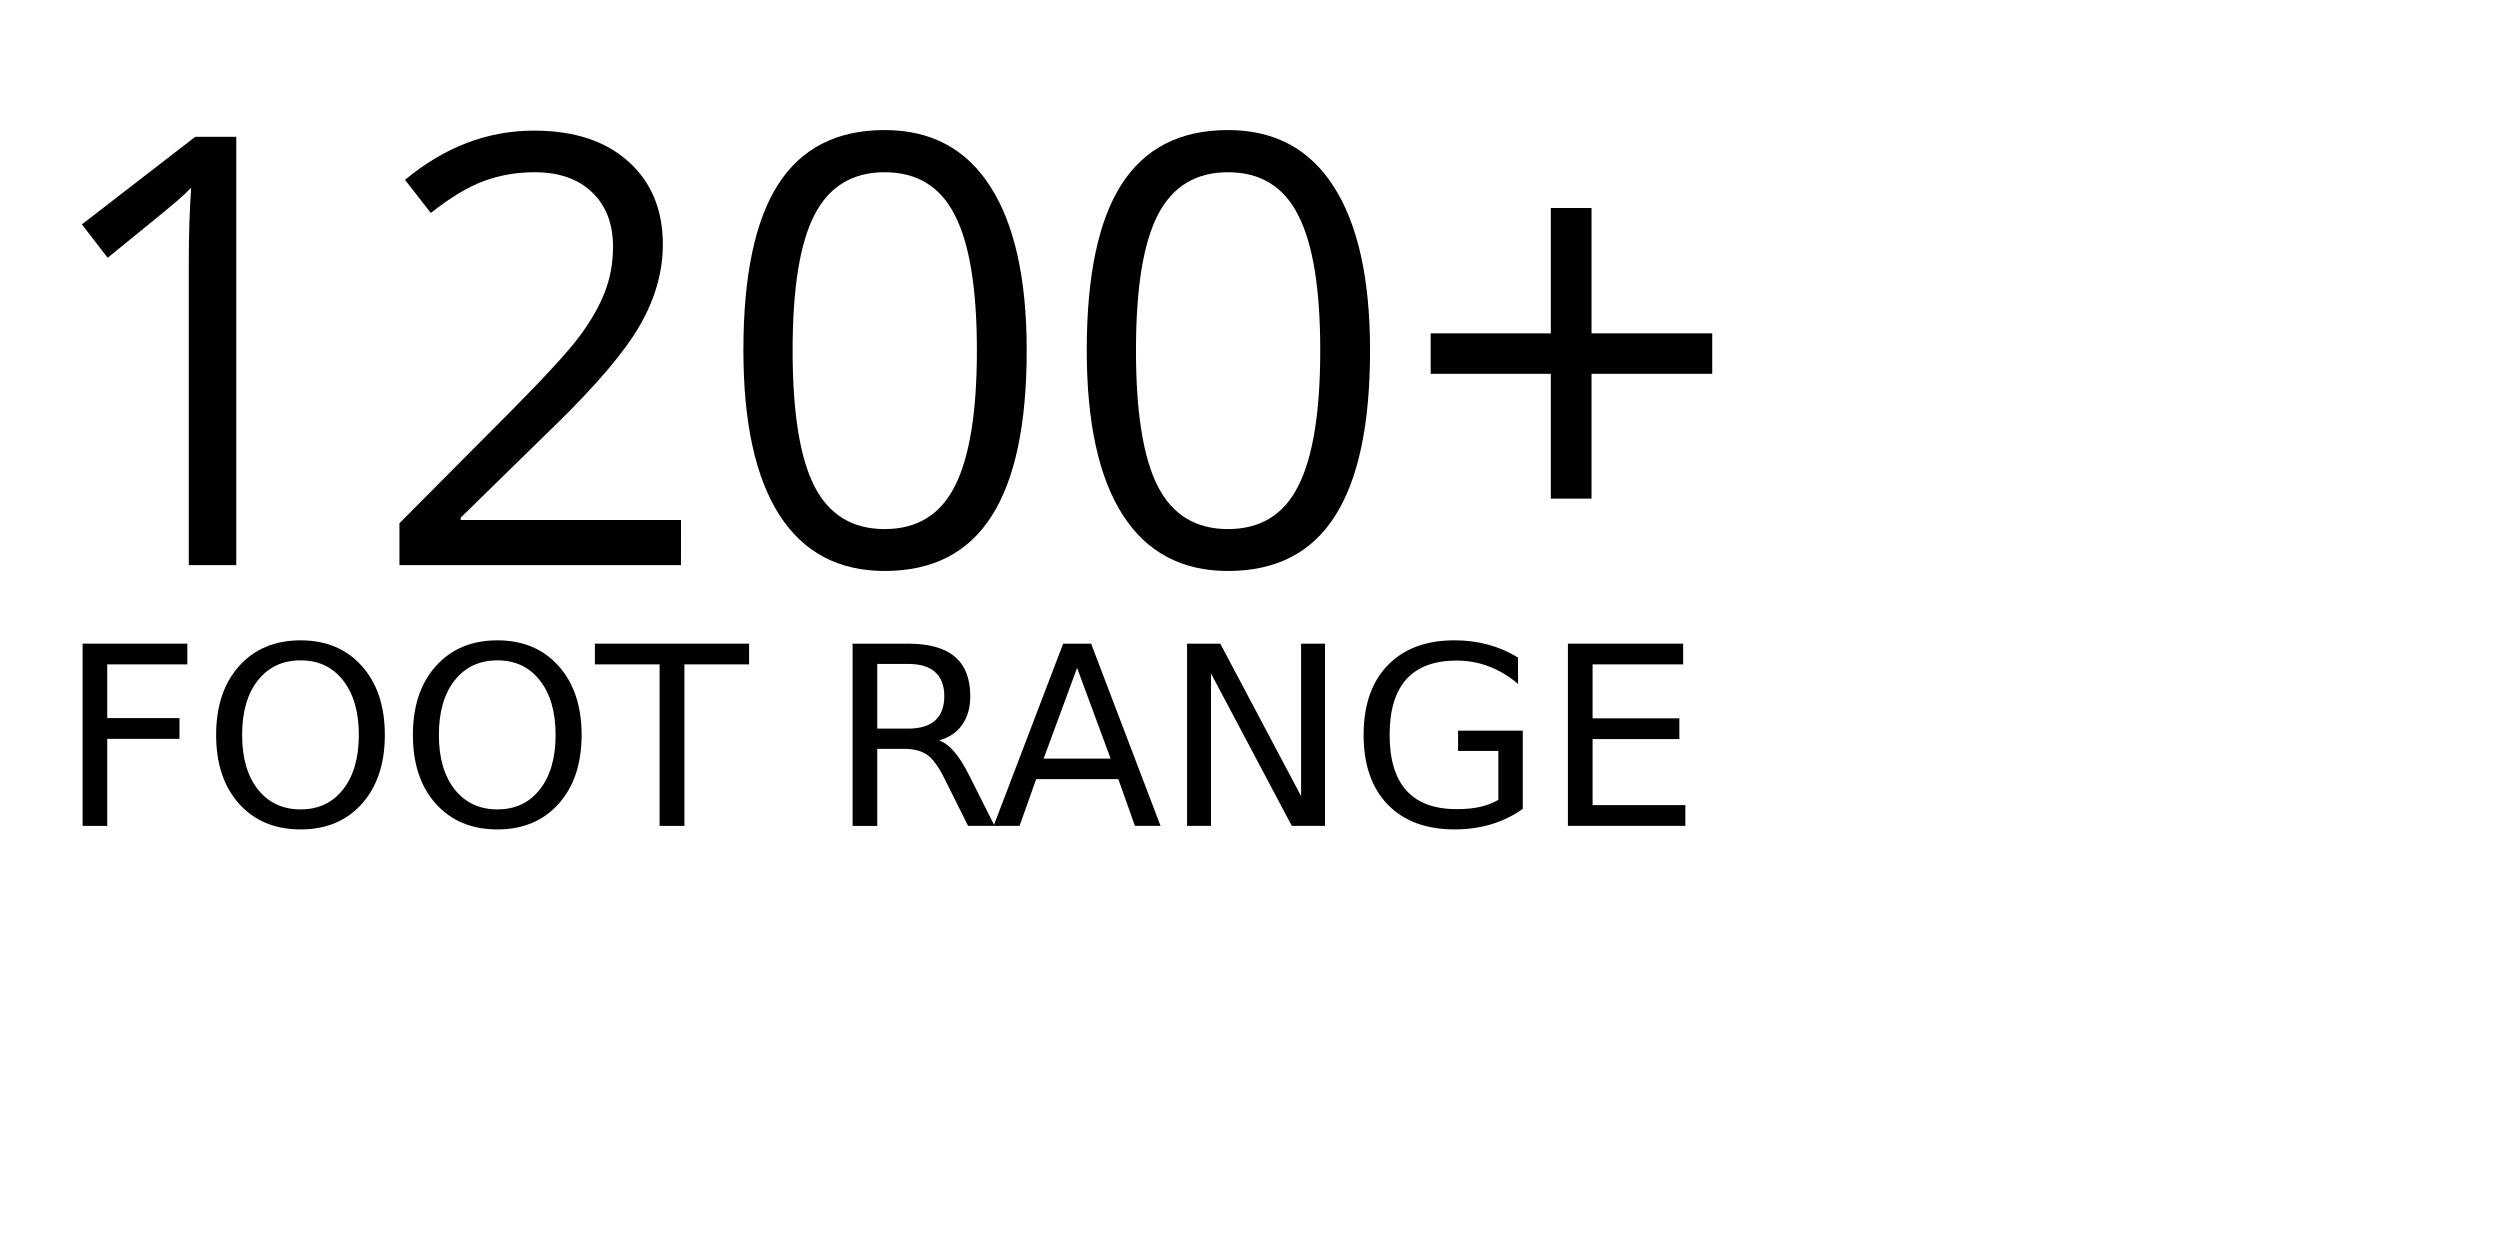
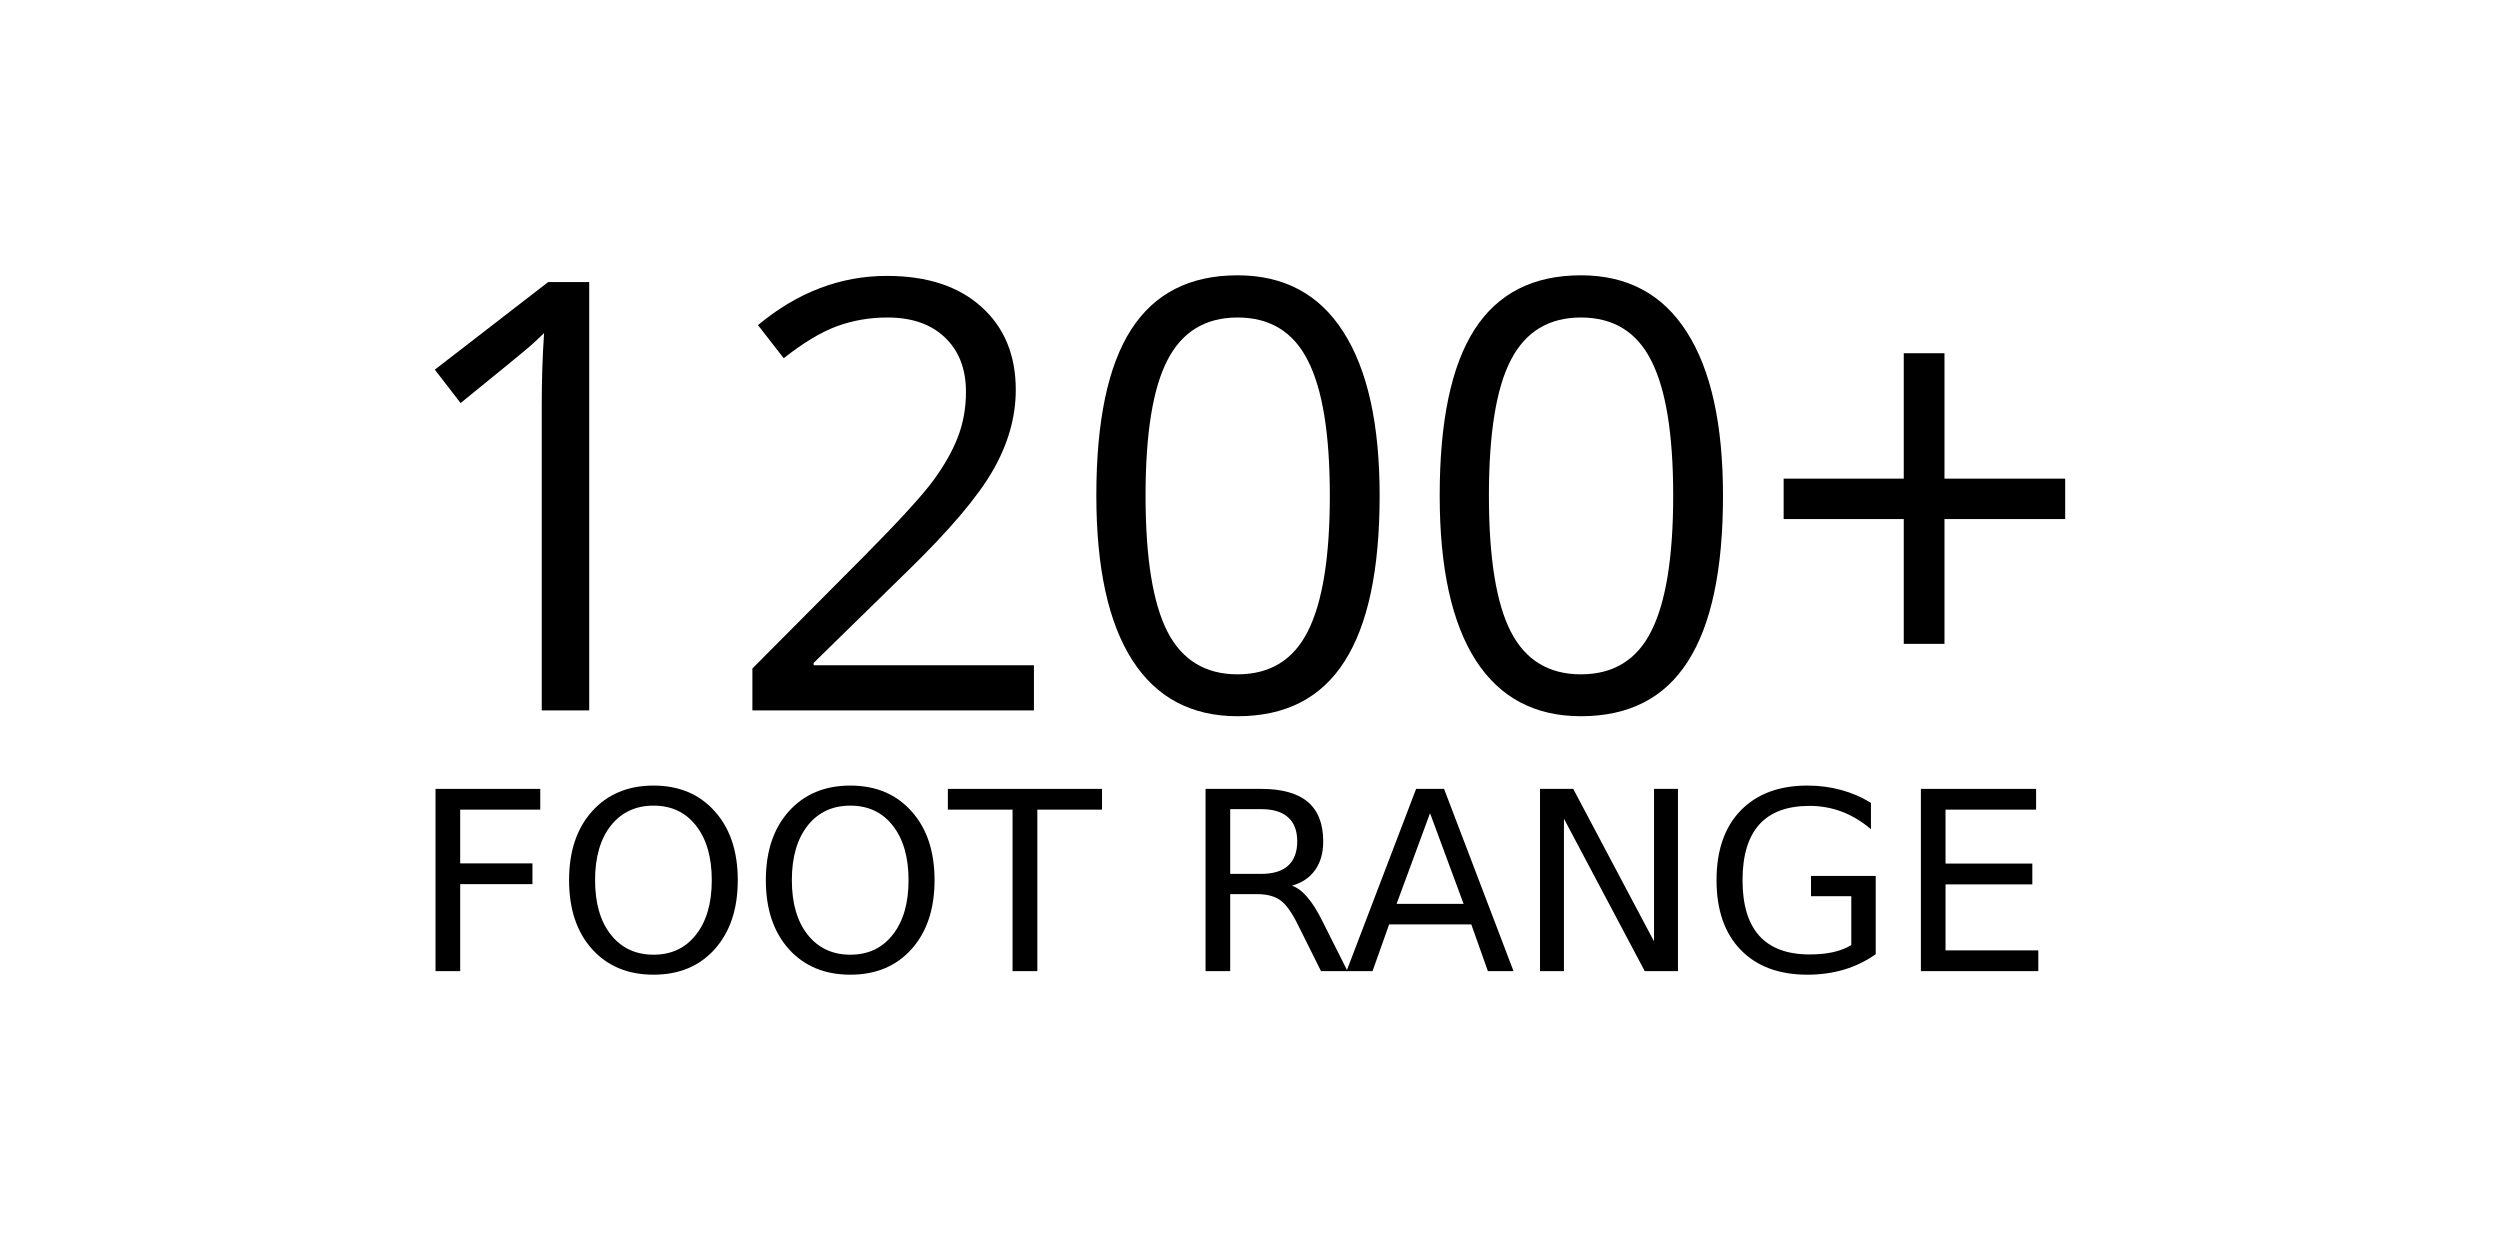
- <svg xmlns="http://www.w3.org/2000/svg" id="svg8" version="1.1" viewBox="0 0 105.833 52.917" height="200" width="400">
-   <defs id="defs2" />
-   <g transform="translate(0,-244.0833)" id="layer1">
-     <g id="flowRoot815" style="font-style:normal;font-weight:normal;font-size:40px;line-height:1.25;font-family:sans-serif;letter-spacing:0px;word-spacing:0px;fill:#000000;fill-opacity:1;stroke:none" transform="matrix(0.2645833,0,0,0.2645833,0,244.0833)" aria-label="1200+">
-       <path id="path872" style="font-style:normal;font-variant:normal;font-weight:normal;font-stretch:normal;font-size:96px;font-family:'Open Sans';-inkscape-font-specification:'Open Sans'" d="m 37.801,90.418 h -7.594 v -48.844 q 0,-6.094 0.375,-11.531 -0.984,0.984 -2.203,2.062 -1.219,1.078 -11.156,9.141 l -4.125,-5.344 18.141,-14.016 h 6.562 z" />
-       <path id="path874" style="font-style:normal;font-variant:normal;font-weight:normal;font-stretch:normal;font-size:96px;font-family:'Open Sans';-inkscape-font-specification:'Open Sans'" d="M 108.957,90.418 H 63.91 V 83.715 L 81.957,65.574 q 8.25,-8.344 10.875,-11.906 2.625,-3.562 3.938,-6.938 1.312,-3.375 1.312,-7.266 0,-5.484 -3.328,-8.672 -3.328,-3.234 -9.234,-3.234 -4.266,0 -8.109,1.406 -3.797,1.406 -8.484,5.109 l -4.125,-5.297 q 9.469,-7.875 20.625,-7.875 9.656,0 15.141,4.969 5.484,4.922 5.484,13.266 0,6.516 -3.656,12.891 -3.656,6.375 -13.687,16.125 l -15,14.672 v 0.375 h 35.25 z" />
-       <path id="path876" style="font-style:normal;font-variant:normal;font-weight:normal;font-stretch:normal;font-size:96px;font-family:'Open Sans';-inkscape-font-specification:'Open Sans'" d="m 164.27,56.059 q 0,17.766 -5.625,26.531 -5.578,8.766 -17.109,8.766 -11.062,0 -16.828,-8.953 -5.766,-9 -5.766,-26.344 0,-17.906 5.578,-26.578 5.578,-8.672 17.016,-8.672 11.156,0 16.922,9.047 5.812,9.047 5.812,26.203 z m -37.453,0 q 0,14.953 3.516,21.797 3.516,6.797 11.203,6.797 7.781,0 11.25,-6.891 3.516,-6.938 3.516,-21.703 0,-14.766 -3.516,-21.609 -3.469,-6.891 -11.25,-6.891 -7.688,0 -11.203,6.797 -3.516,6.75 -3.516,21.703 z" />
-       <path id="path878" style="font-style:normal;font-variant:normal;font-weight:normal;font-stretch:normal;font-size:96px;font-family:'Open Sans';-inkscape-font-specification:'Open Sans'" d="m 219.207,56.059 q 0,17.766 -5.625,26.531 -5.578,8.766 -17.109,8.766 -11.062,0 -16.828,-8.953 -5.766,-9 -5.766,-26.344 0,-17.906 5.578,-26.578 5.578,-8.672 17.016,-8.672 11.156,0 16.922,9.047 5.812,9.047 5.812,26.203 z m -37.453,0 q 0,14.953 3.516,21.797 3.516,6.797 11.203,6.797 7.781,0 11.25,-6.891 3.516,-6.938 3.516,-21.703 0,-14.766 -3.516,-21.609 -3.469,-6.891 -11.25,-6.891 -7.688,0 -11.203,6.797 -3.516,6.75 -3.516,21.703 z" />
-       <path id="path880" style="font-style:normal;font-variant:normal;font-weight:normal;font-stretch:normal;font-size:96px;font-family:'Open Sans';-inkscape-font-specification:'Open Sans'" d="m 254.645,53.34 h 19.312 v 6.469 h -19.312 v 19.969 h -6.516 v -19.969 h -19.219 v -6.469 h 19.219 v -20.062 h 6.516 z" />
+ <svg xmlns="http://www.w3.org/2000/svg" width="100%" height="100%" viewBox="0 0 400 200" version="1.1" xml:space="preserve" style="fill-rule:evenodd;clip-rule:evenodd;stroke-linejoin:round;stroke-miterlimit:2;">
+   <g id="layer1" transform="matrix(1,0,0,1,56.4727,-899.279)">
+     <g id="flowRoot815" transform="matrix(0.264583,0,0,0.264583,0,922.52)">
+       <path id="path872" d="M142.869,341.738L114.168,341.738L114.168,157.132C114.168,141.777 114.641,127.25 115.586,113.549C113.105,116.029 110.33,118.628 107.259,121.344C104.188,124.061 90.133,135.576 65.094,155.891L49.503,135.695L118.066,82.722L142.869,82.722L142.869,341.738Z" style="fill-rule:nonzero;" />
+       <path id="path874" d="M411.806,341.738L241.55,341.738L241.55,316.403L309.759,247.84C330.546,226.817 344.247,211.817 350.861,202.84C357.475,193.864 362.436,185.124 365.743,176.62C369.05,168.116 370.704,158.962 370.704,149.159C370.704,135.34 366.511,124.415 358.125,116.383C349.739,108.234 338.105,104.159 323.223,104.159C312.475,104.159 302.259,105.931 292.574,109.474C283.007,113.017 272.318,119.454 260.507,128.785L244.916,108.765C268.775,88.923 294.759,79.002 322.869,79.002C347.2,79.002 366.275,85.261 380.094,97.781C393.912,110.183 400.822,126.895 400.822,147.919C400.822,164.336 396.216,180.576 387.003,196.639C377.79,212.702 360.546,233.017 335.271,257.584L278.578,313.037L278.578,314.454L411.806,314.454L411.806,341.738Z" style="fill-rule:nonzero;" />
+       <path id="path876" d="M620.861,211.876C620.861,256.639 613.775,290.065 599.601,312.151C585.546,334.238 563.991,345.281 534.936,345.281C507.062,345.281 485.861,334.002 471.334,311.443C456.806,288.765 449.542,255.576 449.542,211.876C449.542,166.757 456.57,133.273 470.625,111.423C484.68,89.572 506.117,78.647 534.936,78.647C563.046,78.647 584.365,90.045 598.893,112.84C613.538,135.635 620.861,168.647 620.861,211.876ZM479.306,211.876C479.306,249.553 483.735,277.013 492.593,294.257C501.452,311.383 515.566,319.946 534.936,319.946C554.542,319.946 568.716,311.265 577.456,293.903C586.314,276.423 590.743,249.08 590.743,211.876C590.743,174.671 586.314,147.446 577.456,130.202C568.716,112.84 554.542,104.159 534.936,104.159C515.566,104.159 501.452,112.722 492.593,129.848C483.735,146.856 479.306,174.198 479.306,211.876Z" style="fill-rule:nonzero;" />
+       <path id="path878" d="M828.499,211.876C828.499,256.639 821.412,290.065 807.239,312.151C793.184,334.238 771.629,345.281 742.574,345.281C714.7,345.281 693.499,334.002 678.971,311.443C664.444,288.765 657.18,255.576 657.18,211.876C657.18,166.757 664.208,133.273 678.263,111.423C692.318,89.572 713.755,78.647 742.574,78.647C770.684,78.647 792.003,90.045 806.53,112.84C821.176,135.635 828.499,168.647 828.499,211.876ZM686.944,211.876C686.944,249.553 691.373,277.013 700.231,294.257C709.09,311.383 723.204,319.946 742.574,319.946C762.18,319.946 776.353,311.265 785.094,293.903C793.952,276.423 798.381,249.08 798.381,211.876C798.381,174.671 793.952,147.446 785.094,130.202C776.353,112.84 762.18,104.159 742.574,104.159C723.204,104.159 709.09,112.722 700.231,129.848C691.373,146.856 686.944,174.198 686.944,211.876Z" style="fill-rule:nonzero;" />
+       <path id="path880" d="M962.436,201.6L1035.43,201.6L1035.43,226.049L962.436,226.049L962.436,301.521L937.81,301.521L937.81,226.049L865.172,226.049L865.172,201.6L937.81,201.6L937.81,125.773L962.436,125.773L962.436,201.6Z" style="fill-rule:nonzero;" />
    </g>
-     <flowRoot style="font-style:normal;font-weight:normal;font-size:48px;line-height:1.25;font-family:sans-serif;letter-spacing:0px;word-spacing:0px;fill:#000000;fill-opacity:1;stroke:none;" id="flowRoot815-7" xml:space="preserve" transform="matrix(0.2645833,0,0,0.2645833,0.01166492,266.6645)">
-       <flowRegion style="font-size:48px;" id="flowRegion817-4">
-         <rect style="font-size:48px;" y="5.357" x="4.286" height="120.714" width="392.5" id="rect819-3" />
-       </flowRegion>
-       <flowPara style="font-style:normal;font-variant:normal;font-weight:normal;font-stretch:normal;font-size:48px;font-family:'Open Sans';-inkscape-font-specification:'Open Sans';" id="flowPara821-1" />
-     </flowRoot>
-     <g id="text851" style="font-style:normal;font-weight:normal;font-size:10.583px;line-height:1.25;font-family:sans-serif;letter-spacing:0px;word-spacing:0px;fill:#000000;fill-opacity:1;stroke:none;stroke-width:0.265" aria-label="FOOT RANGE">
-       <path id="path883" style="stroke-width:0.265" d="m 3.496,271.331 h 4.434 v 0.878 H 4.539 v 2.274 h 3.059 v 0.878 H 4.539 v 3.685 H 3.496 Z" />
-       <path id="path885" style="stroke-width:0.265" d="m 12.725,272.039 q -1.137,0 -1.809,0.847 -0.667,0.847 -0.667,2.31 0,1.457 0.667,2.305 0.672,0.847 1.809,0.847 1.137,0 1.798,-0.847 0.667,-0.848 0.667,-2.305 0,-1.462 -0.667,-2.31 -0.661,-0.847 -1.798,-0.847 z m 0,-0.848 q 1.623,0 2.594,1.09 0.972,1.085 0.972,2.915 0,1.824 -0.972,2.915 -0.972,1.085 -2.594,1.085 -1.628,0 -2.604,-1.085 -0.972,-1.085 -0.972,-2.915 0,-1.829 0.972,-2.915 0.977,-1.09 2.604,-1.09 z" />
-       <path id="path887" style="stroke-width:0.265" d="m 21.055,272.039 q -1.137,0 -1.809,0.847 -0.667,0.847 -0.667,2.31 0,1.457 0.667,2.305 0.672,0.847 1.809,0.847 1.137,0 1.798,-0.847 0.667,-0.848 0.667,-2.305 0,-1.462 -0.667,-2.31 -0.661,-0.847 -1.798,-0.847 z m 0,-0.848 q 1.623,0 2.594,1.09 0.972,1.085 0.972,2.915 0,1.824 -0.972,2.915 -0.972,1.085 -2.594,1.085 -1.628,0 -2.604,-1.085 -0.972,-1.085 -0.972,-2.915 0,-1.829 0.972,-2.915 0.977,-1.09 2.604,-1.09 z" />
-       <path id="path889" style="stroke-width:0.265" d="m 25.184,271.331 h 6.527 v 0.878 H 28.972 v 6.837 h -1.049 v -6.837 h -2.739 z" />
-       <path id="path891" style="stroke-width:0.265" d="m 39.752,275.429 q 0.336,0.114 0.651,0.486 0.32,0.372 0.641,1.023 l 1.059,2.108 h -1.121 l -0.987,-1.979 q -0.382,-0.775 -0.744,-1.028 -0.357,-0.253 -0.977,-0.253 h -1.137 v 3.261 h -1.044 v -7.715 h 2.356 q 1.323,0 1.974,0.553 0.651,0.553 0.651,1.669 0,0.729 -0.341,1.209 -0.336,0.481 -0.982,0.667 z m -2.615,-3.24 v 2.739 h 1.313 q 0.754,0 1.137,-0.346 0.388,-0.351 0.388,-1.028 0,-0.677 -0.388,-1.018 -0.382,-0.346 -1.137,-0.346 z" />
-       <path id="path893" style="stroke-width:0.265" d="m 45.596,272.359 -1.416,3.84 h 2.837 z m -0.589,-1.028 h 1.183 l 2.94,7.715 h -1.085 l -0.703,-1.979 h -3.478 l -0.703,1.979 H 42.062 Z" />
-       <path id="path895" style="stroke-width:0.265" d="m 50.252,271.331 h 1.406 l 3.421,6.454 v -6.454 h 1.013 v 7.715 h -1.406 l -3.421,-6.454 v 6.454 h -1.013 z" />
-       <path id="path897" style="stroke-width:0.265" d="m 63.43,277.945 v -2.072 h -1.705 v -0.858 h 2.739 v 3.312 q -0.605,0.429 -1.333,0.651 -0.729,0.217 -1.555,0.217 -1.809,0 -2.832,-1.054 -1.018,-1.059 -1.018,-2.946 0,-1.891 1.018,-2.946 1.023,-1.059 2.832,-1.059 0.754,0 1.431,0.186 0.682,0.186 1.256,0.548 v 1.111 q -0.579,-0.491 -1.23,-0.739 -0.651,-0.248 -1.369,-0.248 -1.416,0 -2.129,0.791 -0.708,0.791 -0.708,2.356 0,1.561 0.708,2.351 0.713,0.791 2.129,0.791 0.553,0 0.987,-0.093 0.434,-0.098 0.78,-0.3 z" />
-       <path id="path899" style="stroke-width:0.265" d="m 66.375,271.331 h 4.878 v 0.878 h -3.834 v 2.284 h 3.674 v 0.878 h -3.674 v 2.796 h 3.927 v 0.878 H 66.375 Z" />
+     <g id="text851">
+       <path id="path883" d="M13.212,1025.5L29.969,1025.5L29.969,1028.82L17.157,1028.82L17.157,1037.42L28.719,1037.42L28.719,1040.74L17.157,1040.74L17.157,1054.66L13.212,1054.66L13.212,1025.5Z" style="fill-rule:nonzero;" />
+       <path id="path885" d="M48.094,1028.18C45.23,1028.18 42.951,1029.25 41.258,1031.38C39.579,1033.52 38.739,1036.43 38.739,1040.11C38.739,1043.78 39.579,1046.69 41.258,1048.82C42.951,1050.96 45.23,1052.03 48.094,1052.03C50.959,1052.03 53.225,1050.96 54.891,1048.82C56.571,1046.69 57.411,1043.78 57.411,1040.11C57.411,1036.43 56.571,1033.52 54.891,1031.38C53.225,1029.25 50.959,1028.18 48.094,1028.18ZM48.094,1024.97C52.183,1024.97 55.451,1026.35 57.899,1029.1C60.347,1031.83 61.571,1035.5 61.571,1040.11C61.571,1044.71 60.347,1048.38 57.899,1051.13C55.451,1053.86 52.183,1055.23 48.094,1055.23C43.993,1055.23 40.712,1053.86 38.251,1051.13C35.803,1048.39 34.579,1044.72 34.579,1040.11C34.579,1035.5 35.803,1031.83 38.251,1029.1C40.712,1026.35 43.993,1024.97 48.094,1024.97Z" style="fill-rule:nonzero;" />
+       <path id="path887" d="M79.579,1028.18C76.714,1028.18 74.435,1029.25 72.743,1031.38C71.063,1033.52 70.223,1036.43 70.223,1040.11C70.223,1043.78 71.063,1046.69 72.743,1048.82C74.435,1050.96 76.714,1052.03 79.579,1052.03C82.443,1052.03 84.709,1050.96 86.376,1048.82C88.055,1046.69 88.895,1043.78 88.895,1040.11C88.895,1036.43 88.055,1033.52 86.376,1031.38C84.709,1029.25 82.443,1028.18 79.579,1028.18ZM79.579,1024.97C83.667,1024.97 86.935,1026.35 89.383,1029.1C91.831,1031.83 93.055,1035.5 93.055,1040.11C93.055,1044.71 91.831,1048.38 89.383,1051.13C86.935,1053.86 83.667,1055.23 79.579,1055.23C75.477,1055.23 72.196,1053.86 69.735,1051.13C67.287,1048.39 66.063,1044.72 66.063,1040.11C66.063,1035.5 67.287,1031.83 69.735,1029.1C72.196,1026.35 75.477,1024.97 79.579,1024.97Z" style="fill-rule:nonzero;" />
+       <path id="path889" d="M95.184,1025.5L119.852,1025.5L119.852,1028.82L109.501,1028.82L109.501,1054.66L105.536,1054.66L105.536,1028.82L95.184,1028.82L95.184,1025.5Z" style="fill-rule:nonzero;" />
+       <path id="path891" d="M150.243,1040.99C151.089,1041.28 151.909,1041.89 152.704,1042.83C153.511,1043.76 154.318,1045.05 155.126,1046.69L159.129,1054.66L154.891,1054.66L151.161,1047.18C150.197,1045.23 149.26,1043.93 148.348,1043.3C147.45,1042.66 146.219,1042.34 144.657,1042.34L140.36,1042.34L140.36,1054.66L136.415,1054.66L136.415,1025.5L145.321,1025.5C148.654,1025.5 151.141,1026.2 152.782,1027.59C154.422,1028.99 155.243,1031.09 155.243,1033.9C155.243,1035.74 154.813,1037.26 153.954,1038.47C153.107,1039.68 151.87,1040.52 150.243,1040.99ZM140.36,1028.74L140.36,1039.1L145.321,1039.1C147.222,1039.1 148.654,1038.66 149.618,1037.79C150.594,1036.9 151.083,1035.61 151.083,1033.9C151.083,1032.19 150.594,1030.91 149.618,1030.05C148.654,1029.18 147.222,1028.74 145.321,1028.74L140.36,1028.74Z" style="fill-rule:nonzero;" />
+       <path id="path893" d="M172.333,1029.39L166.981,1043.9L177.704,1043.9L172.333,1029.39ZM170.106,1025.5L174.579,1025.5L185.692,1054.66L181.59,1054.66L178.934,1047.18L165.79,1047.18L163.133,1054.66L158.973,1054.66L170.106,1025.5Z" style="fill-rule:nonzero;" />
+       <path id="path895" d="M189.93,1025.5L195.243,1025.5L208.172,1049.9L208.172,1025.5L212.001,1025.5L212.001,1054.66L206.688,1054.66L193.758,1030.27L193.758,1054.66L189.93,1054.66L189.93,1025.5Z" style="fill-rule:nonzero;" />
+       <path id="path897" d="M239.735,1050.5L239.735,1042.67L233.29,1042.67L233.29,1039.43L243.641,1039.43L243.641,1051.95C242.118,1053.03 240.438,1053.85 238.602,1054.41C236.766,1054.95 234.807,1055.23 232.723,1055.23C228.166,1055.23 224.598,1053.9 222.02,1051.24C219.455,1048.58 218.172,1044.86 218.172,1040.11C218.172,1035.35 219.455,1031.63 222.02,1028.98C224.598,1026.31 228.166,1024.97 232.723,1024.97C234.624,1024.97 236.428,1025.21 238.133,1025.68C239.852,1026.15 241.434,1026.84 242.879,1027.75L242.879,1031.95C241.421,1030.71 239.872,1029.78 238.231,1029.15C236.59,1028.53 234.865,1028.22 233.055,1028.22C229.488,1028.22 226.805,1029.21 225.008,1031.2C223.225,1033.2 222.333,1036.17 222.333,1040.11C222.333,1044.04 223.225,1047.01 225.008,1049C226.805,1050.99 229.488,1051.99 233.055,1051.99C234.448,1051.99 235.692,1051.87 236.786,1051.63C237.879,1051.39 238.863,1051.01 239.735,1050.5Z" style="fill-rule:nonzero;" />
+       <path id="path899" d="M250.868,1025.5L269.305,1025.5L269.305,1028.82L254.813,1028.82L254.813,1037.45L268.7,1037.45L268.7,1040.78L254.813,1040.78L254.813,1051.34L269.657,1051.34L269.657,1054.66L250.868,1054.66L250.868,1025.5Z" style="fill-rule:nonzero;" />
    </g>
  </g>
</svg>
